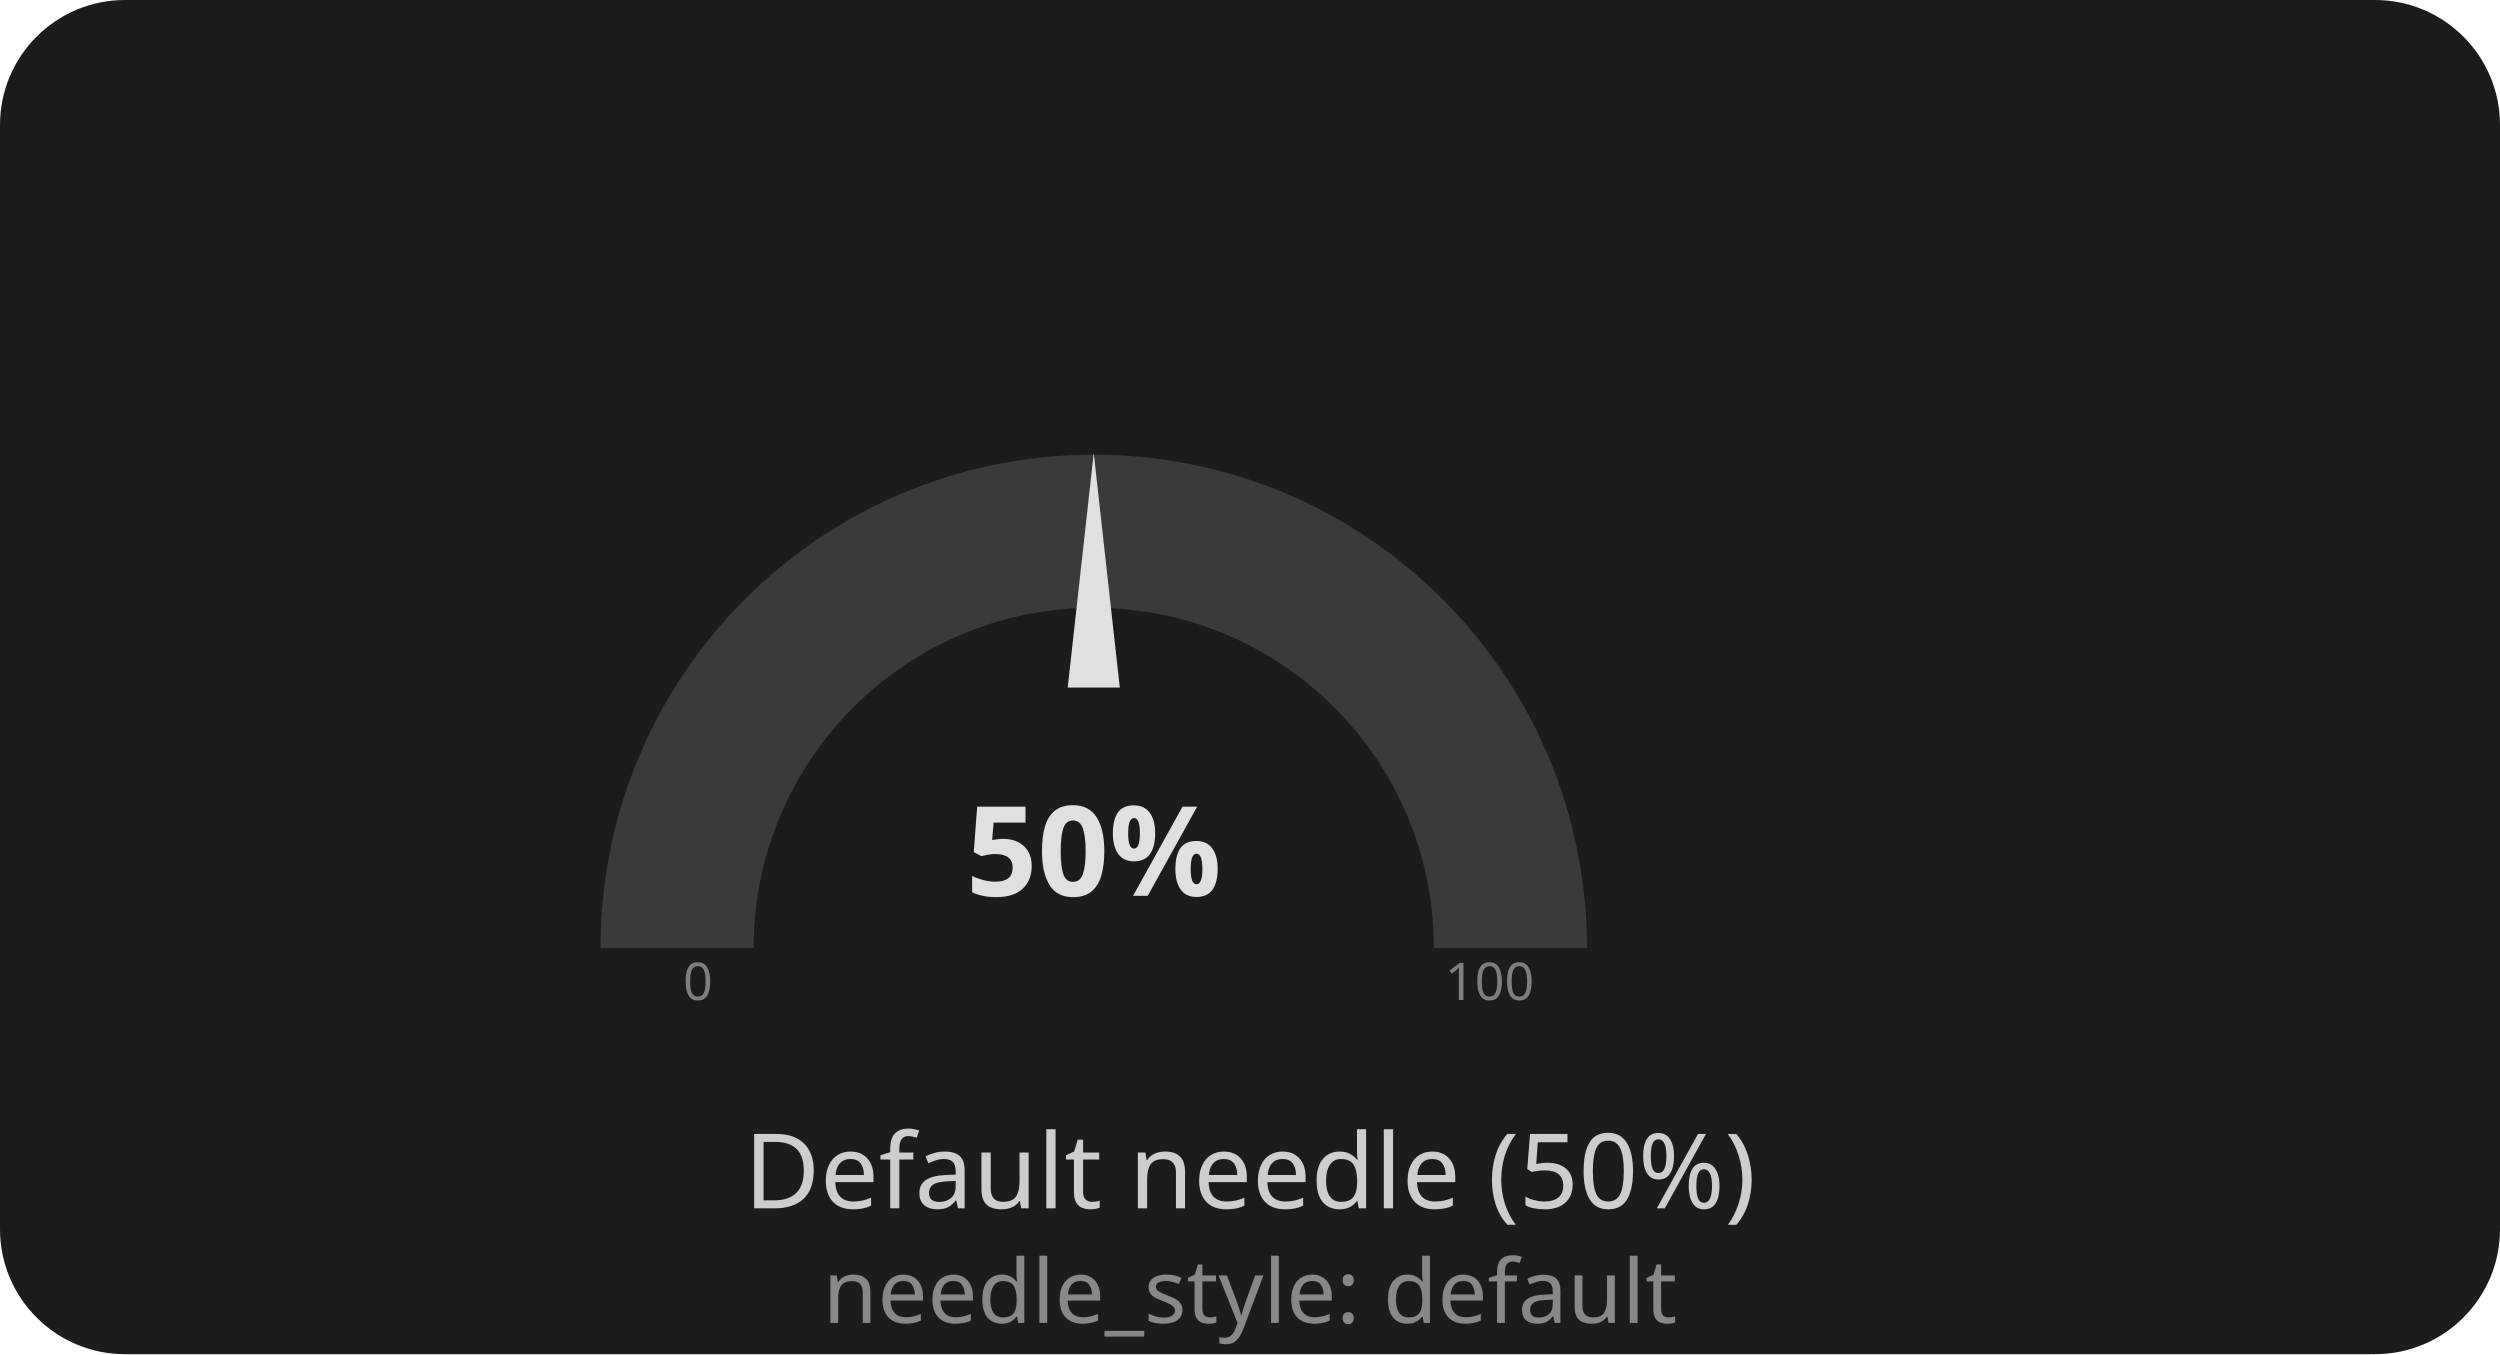
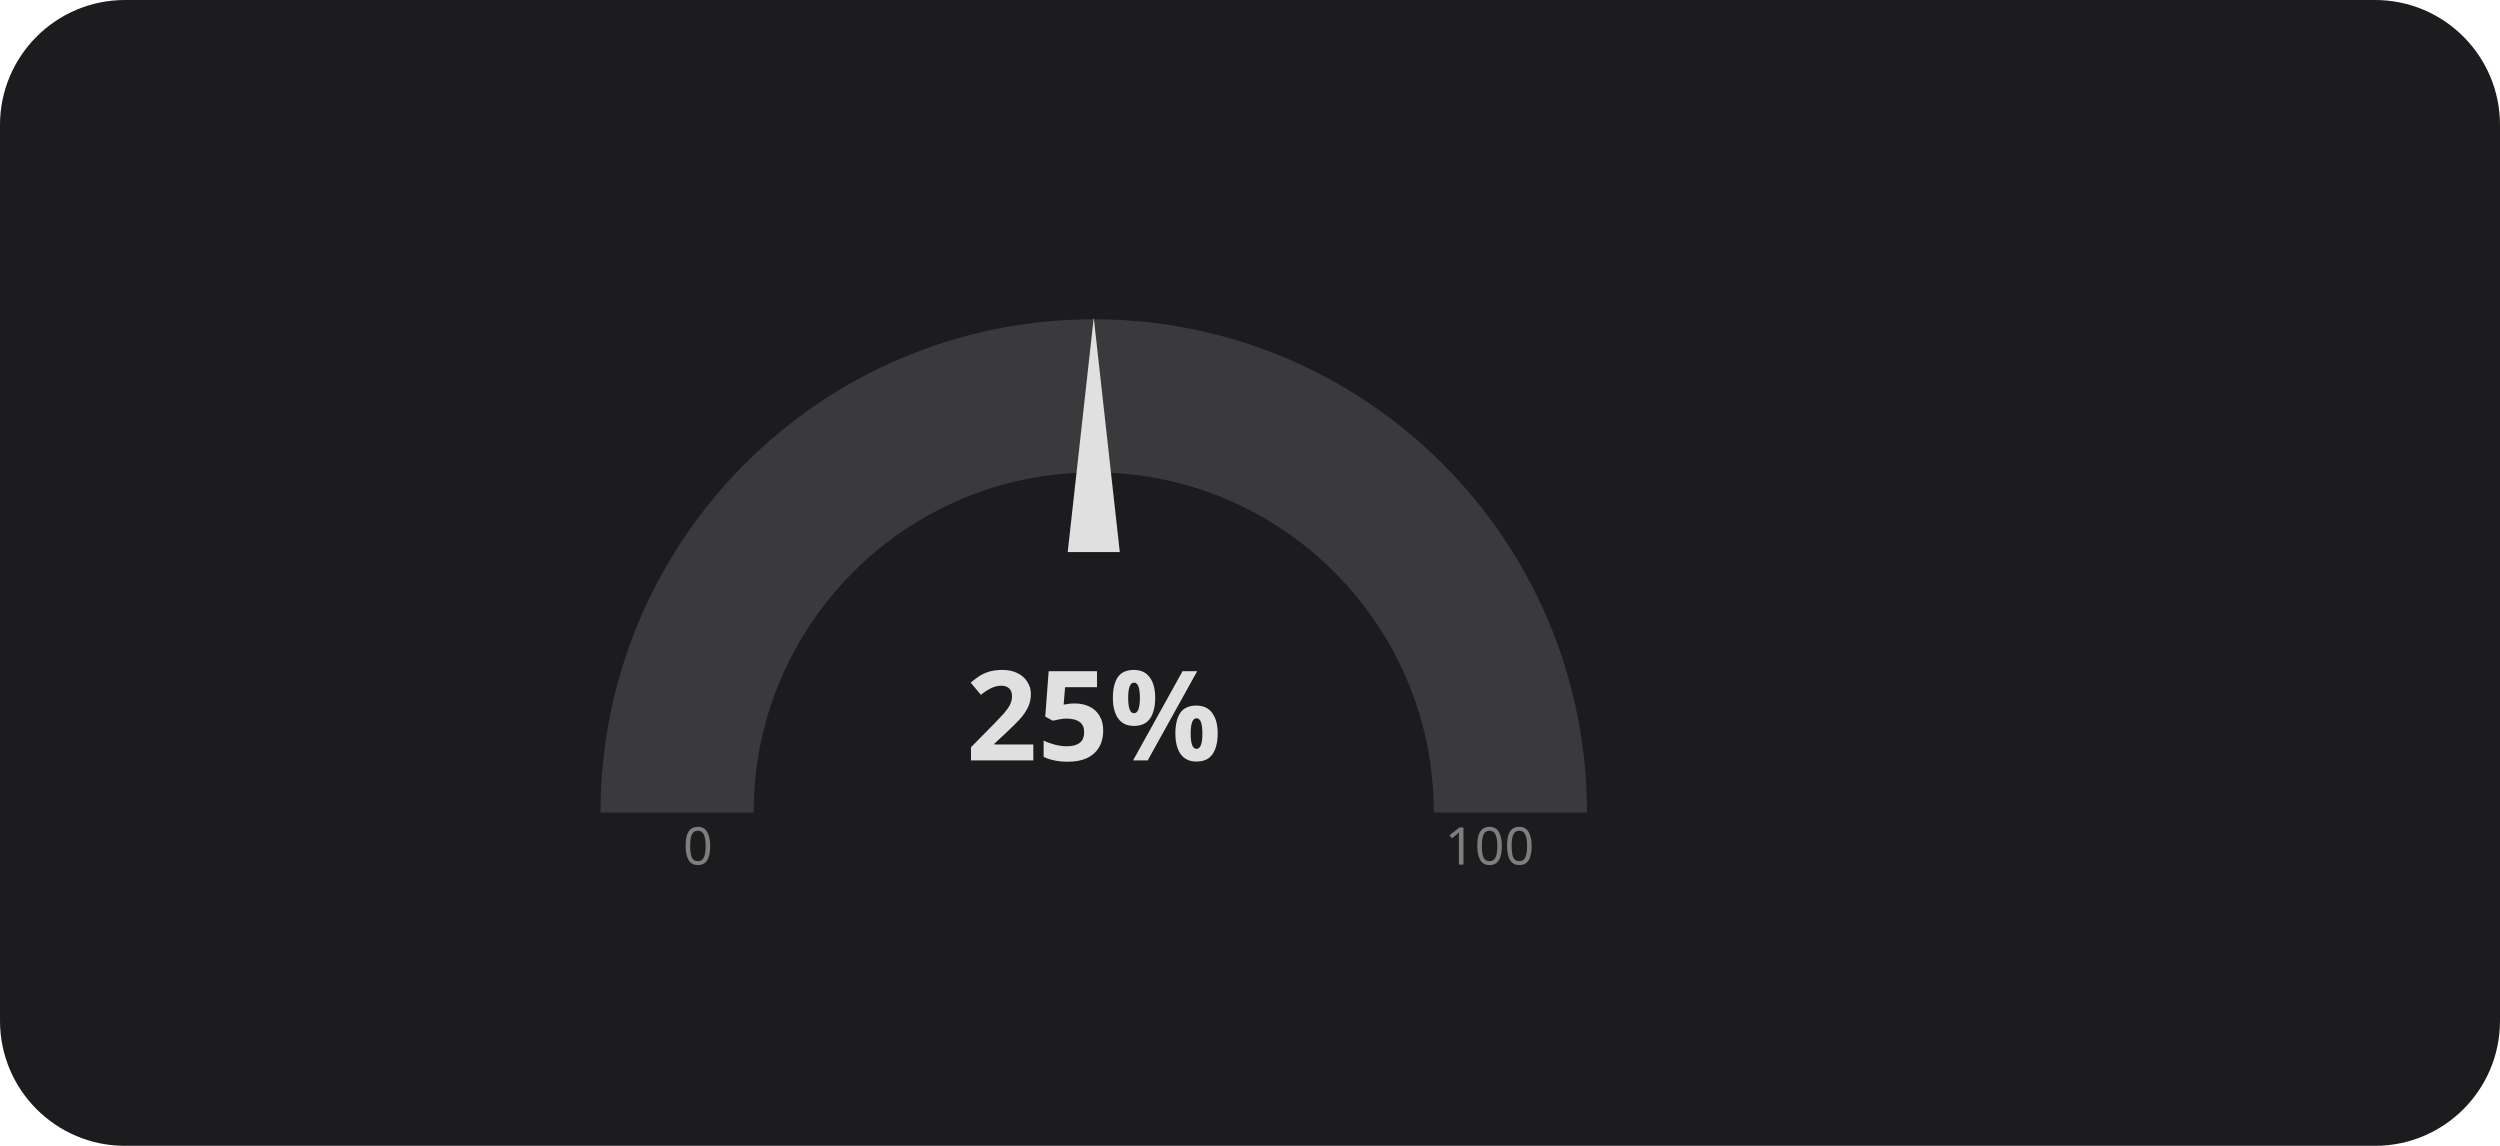
- <svg xmlns="http://www.w3.org/2000/svg" width="240" height="130" viewBox="0 0 240 130">
-   <rect width="240" height="130" rx="12" fill="#1c1c1e" />
-   <g transform="translate(105, 91)">
+ <svg xmlns="http://www.w3.org/2000/svg" width="240" height="110" viewBox="0 0 240 110">
+   <rect width="240" height="110" rx="12" fill="#1c1c1e" />
+   <g transform="translate(105, 78)">
    <path d="M -40 0 A 40 40 0 0 1 40 0" fill="none" stroke="#3a3a3c" stroke-width="14.7" stroke-linecap="butt" />
    <path d="M -25 -2.5 L -47.5 0 L -25 2.5 z" fill="#e0e0e0" transform="rotate(90)" />
-     <text x="0" y="-5" text-anchor="middle" font-family="sans-serif" font-size="12" fill="#e0e0e0" font-weight="bold">50%</text>
+     <text x="0" y="-5" text-anchor="middle" font-family="sans-serif" font-size="12" fill="#e0e0e0" font-weight="bold">25%</text>
    <text x="-38" y="5" text-anchor="middle" font-family="sans-serif" font-size="5" fill="#e0e0e0" opacity="0.5">0</text>
    <text x="38" y="5" text-anchor="middle" font-family="sans-serif" font-size="5" fill="#e0e0e0" opacity="0.5">100</text>
  </g>
-   <text x="120" y="116" text-anchor="middle" font-family="sans-serif" font-size="10" fill="#e0e0e0" opacity="0.9">Default needle (50%)</text>
-   <text x="120" y="127" text-anchor="middle" font-family="sans-serif" font-size="8.5" fill="#e0e0e0" opacity="0.55">needle_style: default</text>
</svg>
